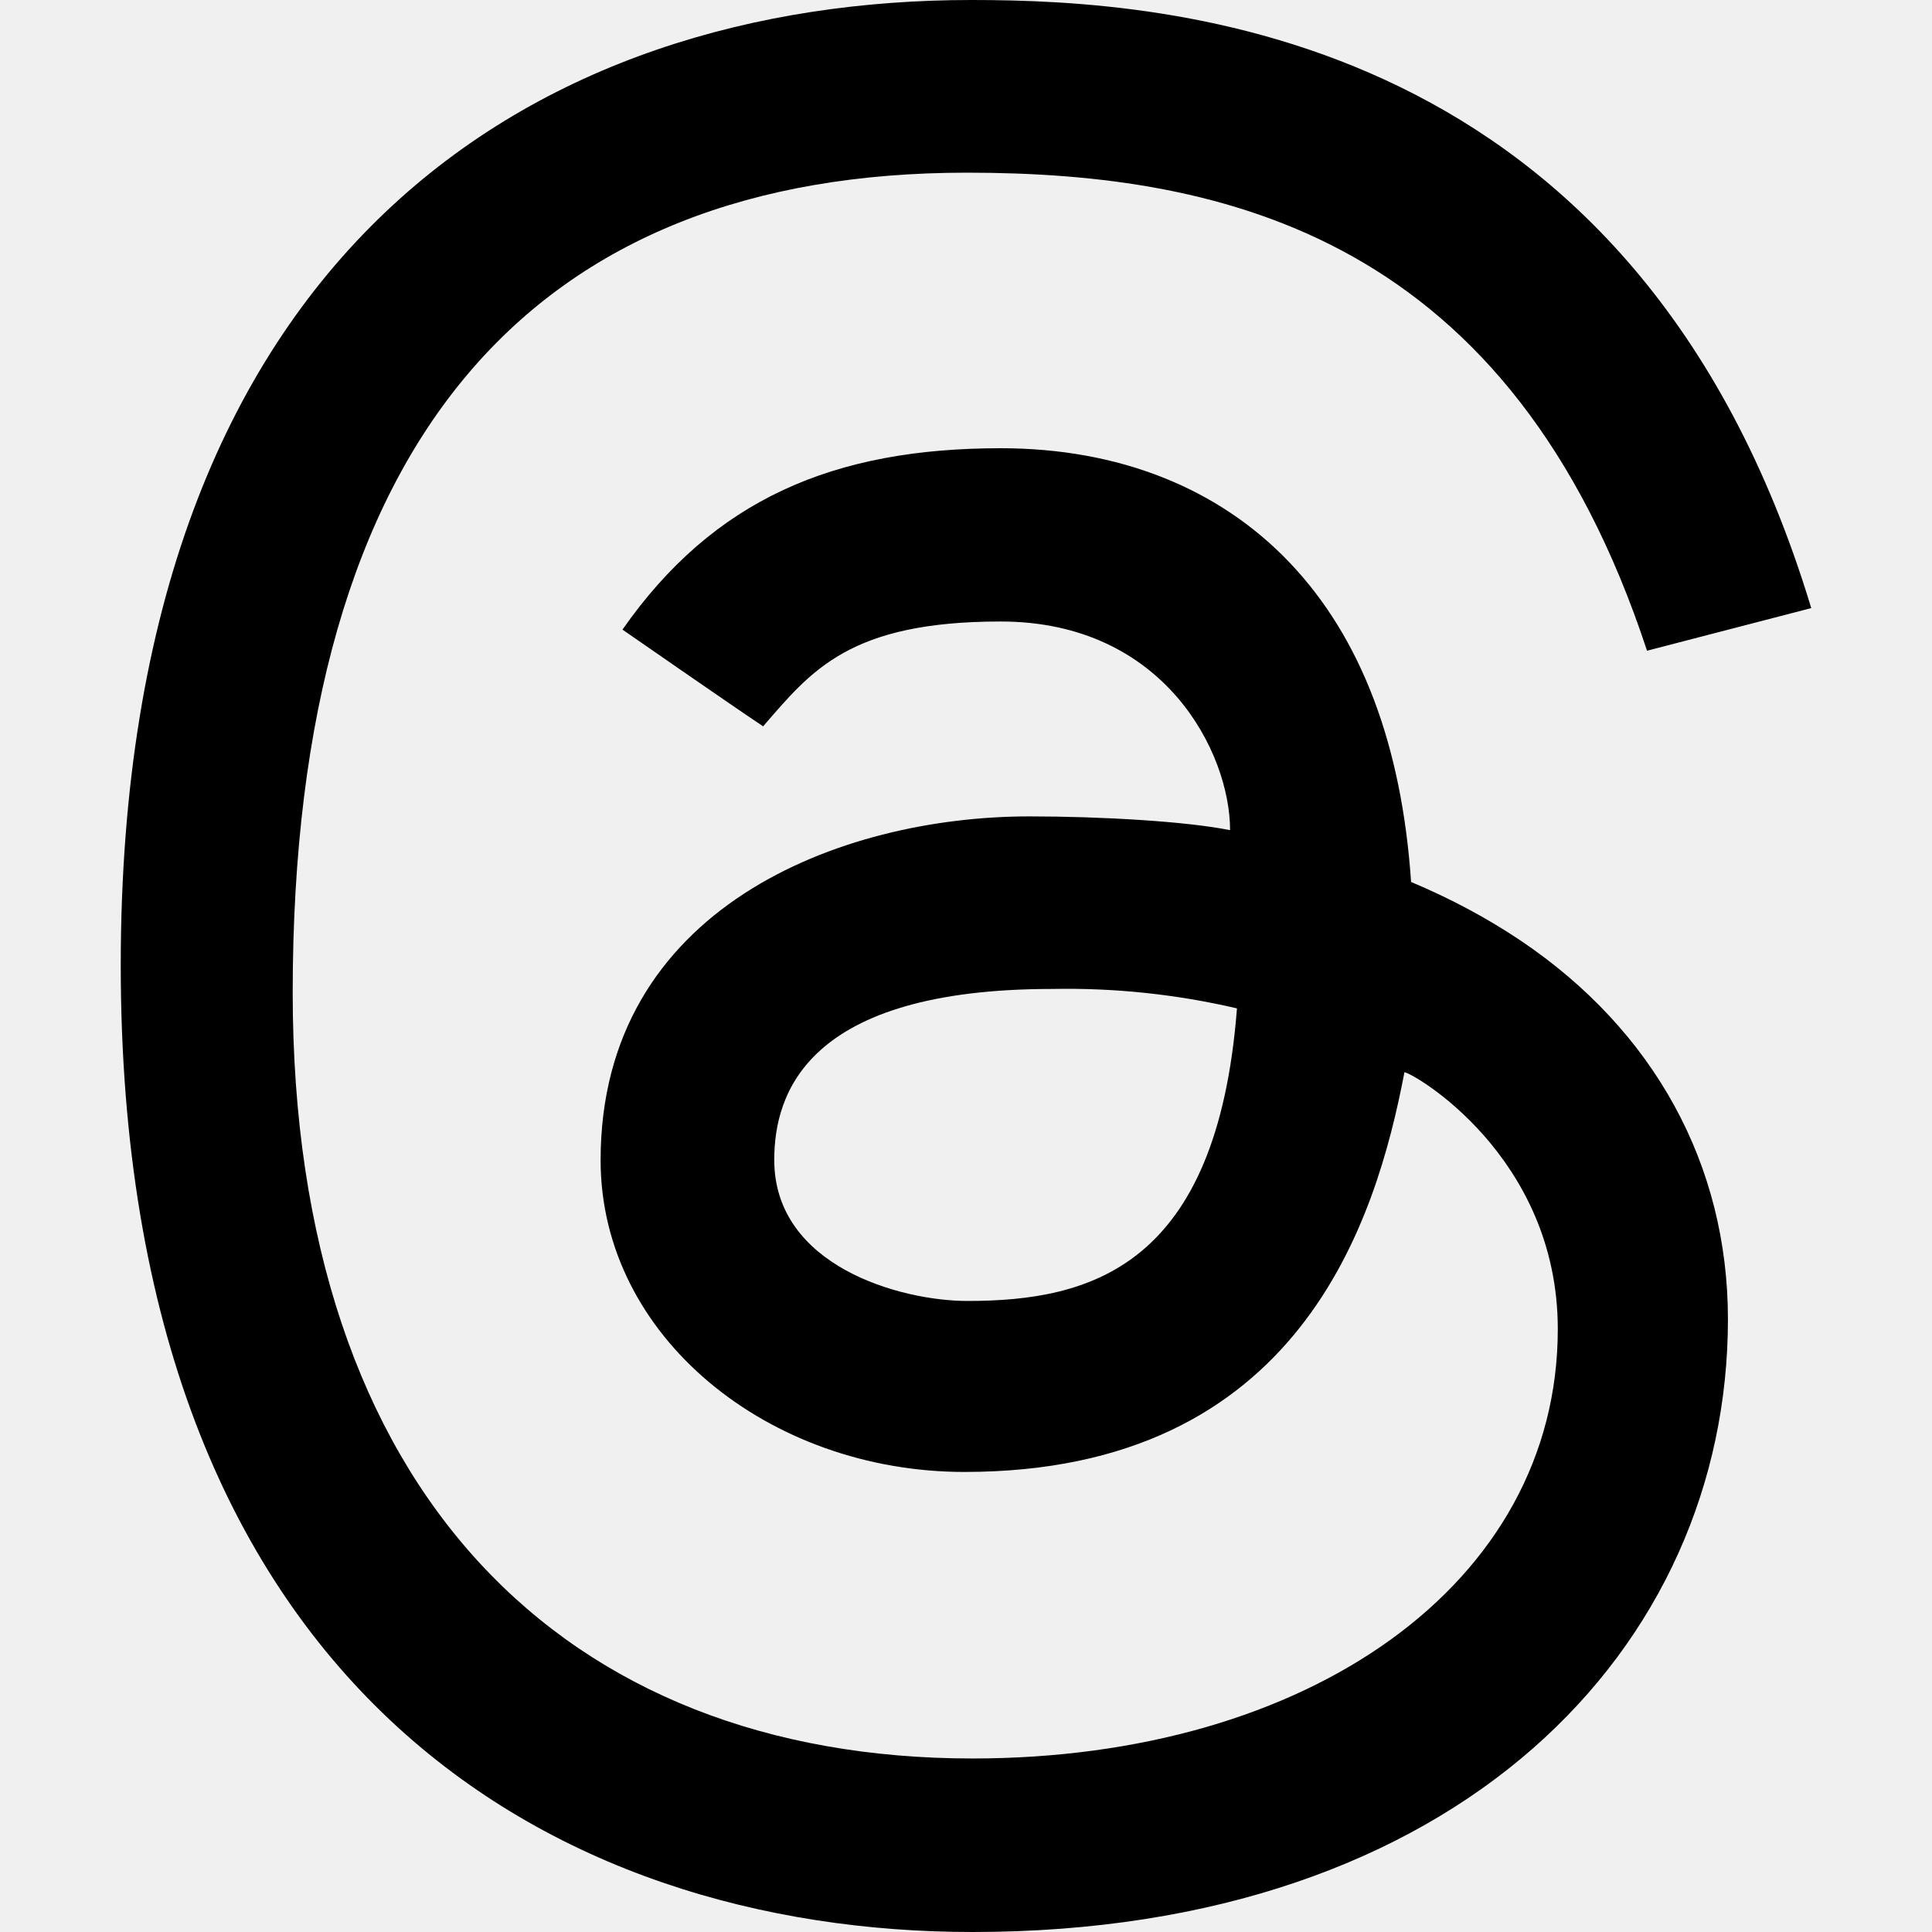
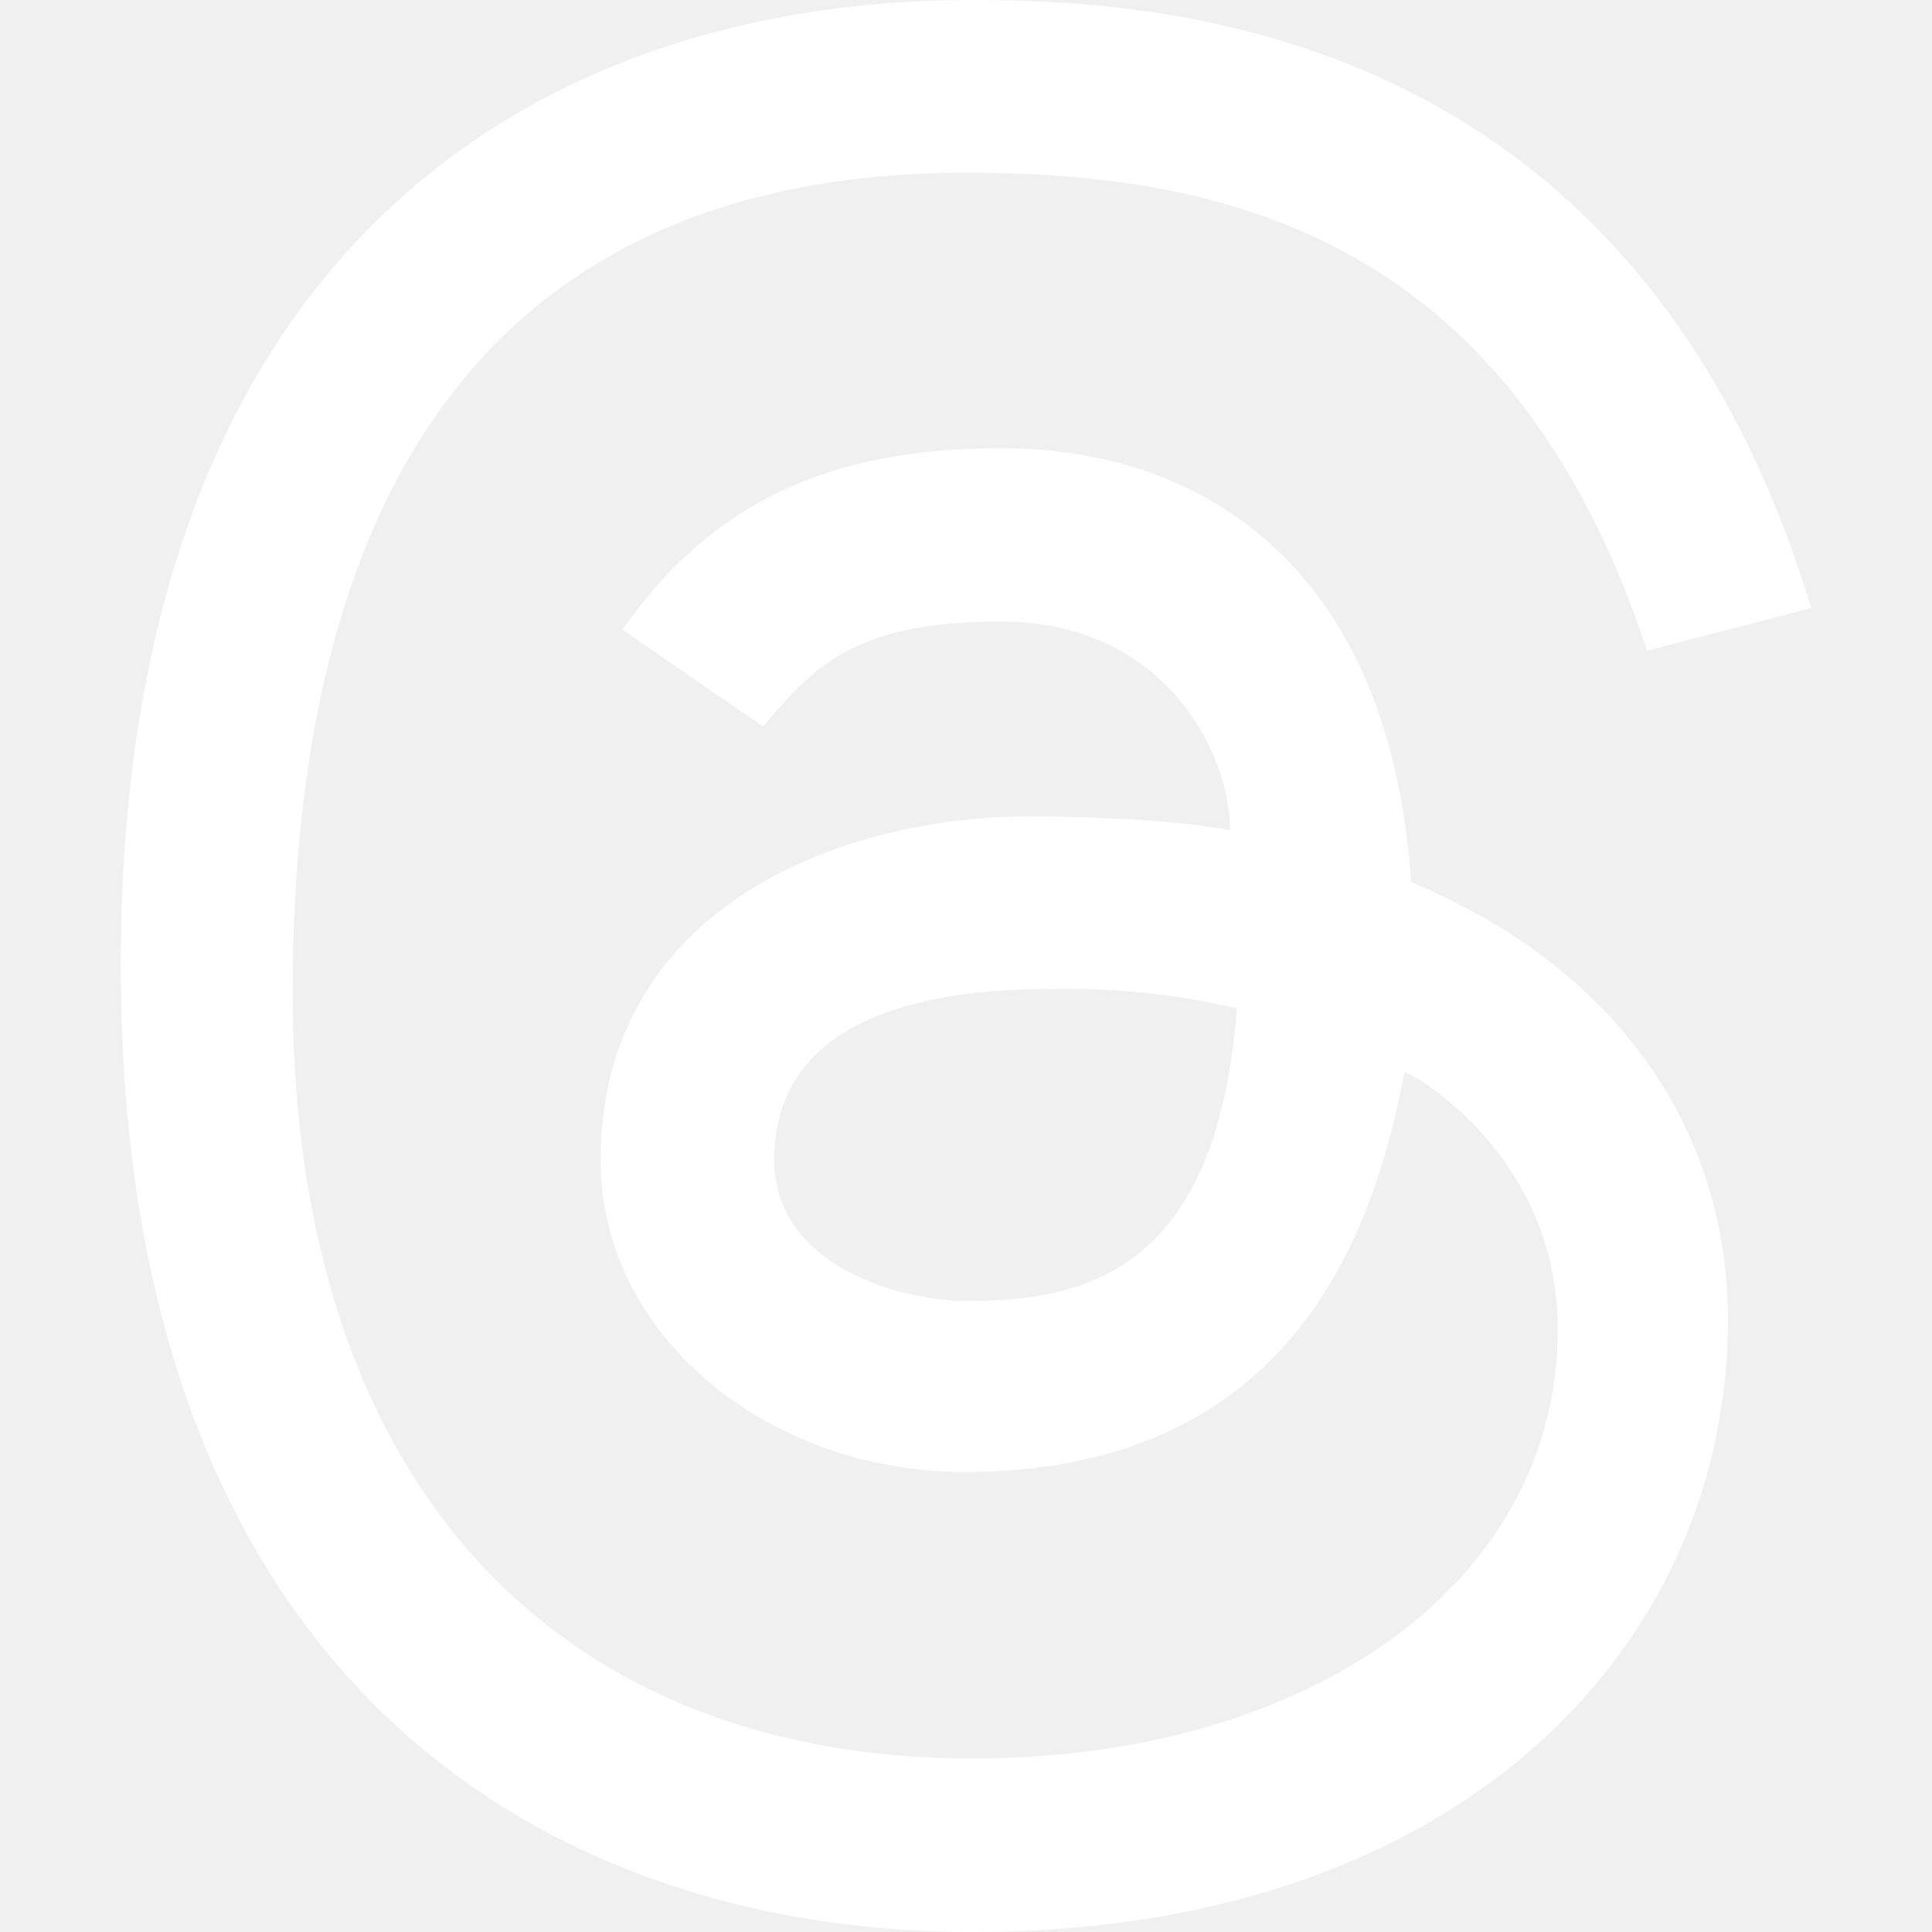
- <svg xmlns="http://www.w3.org/2000/svg" width="16" height="16" fill="currentColor" class="bi bi-threads" viewBox="0 0 16 16">
-   <path d="M6.321 6.016c-.27-.18-1.166-.802-1.166-.802.756-1.081 1.753-1.502 3.132-1.502.975 0 1.803.327 2.394.948s.928 1.509 1.005 2.644q.492.207.905.484c1.109.745 1.719 1.86 1.719 3.137 0 2.716-2.226 5.075-6.256 5.075C4.594 16 1 13.987 1 7.994 1 2.034 4.482 0 8.044 0 9.69 0 13.55.243 15 5.036l-1.36.353C12.516 1.974 10.163 1.43 8.006 1.43c-3.565 0-5.582 2.171-5.582 6.79 0 4.143 2.254 6.343 5.63 6.343 2.777 0 4.847-1.443 4.847-3.556 0-1.438-1.208-2.127-1.27-2.127-.236 1.234-.868 3.31-3.644 3.31-1.618 0-3.013-1.118-3.013-2.582 0-2.09 1.984-2.847 3.55-2.847.586 0 1.294.04 1.663.114 0-.637-.54-1.728-1.9-1.728-1.25 0-1.566.405-1.967.868ZM8.716 8.19c-2.04 0-2.304.87-2.304 1.416 0 .878 1.043 1.168 1.6 1.168 1.02 0 2.067-.282 2.232-2.423a6.2 6.2 0 0 0-1.528-.161" />
+ <svg xmlns="http://www.w3.org/2000/svg" width="16" height="16" class="bi bi-threads" viewBox="0 0 16 16">
+   <path d="M6.321 6.016c-.27-.18-1.166-.802-1.166-.802.756-1.081 1.753-1.502 3.132-1.502.975 0 1.803.327 2.394.948s.928 1.509 1.005 2.644q.492.207.905.484c1.109.745 1.719 1.86 1.719 3.137 0 2.716-2.226 5.075-6.256 5.075C4.594 16 1 13.987 1 7.994 1 2.034 4.482 0 8.044 0 9.69 0 13.55.243 15 5.036l-1.36.353C12.516 1.974 10.163 1.43 8.006 1.43c-3.565 0-5.582 2.171-5.582 6.79 0 4.143 2.254 6.343 5.63 6.343 2.777 0 4.847-1.443 4.847-3.556 0-1.438-1.208-2.127-1.27-2.127-.236 1.234-.868 3.31-3.644 3.31-1.618 0-3.013-1.118-3.013-2.582 0-2.09 1.984-2.847 3.55-2.847.586 0 1.294.04 1.663.114 0-.637-.54-1.728-1.9-1.728-1.25 0-1.566.405-1.967.868ZM8.716 8.19c-2.04 0-2.304.87-2.304 1.416 0 .878 1.043 1.168 1.6 1.168 1.02 0 2.067-.282 2.232-2.423a6.2 6.2 0 0 0-1.528-.161" fill="#fff" />
</svg>
